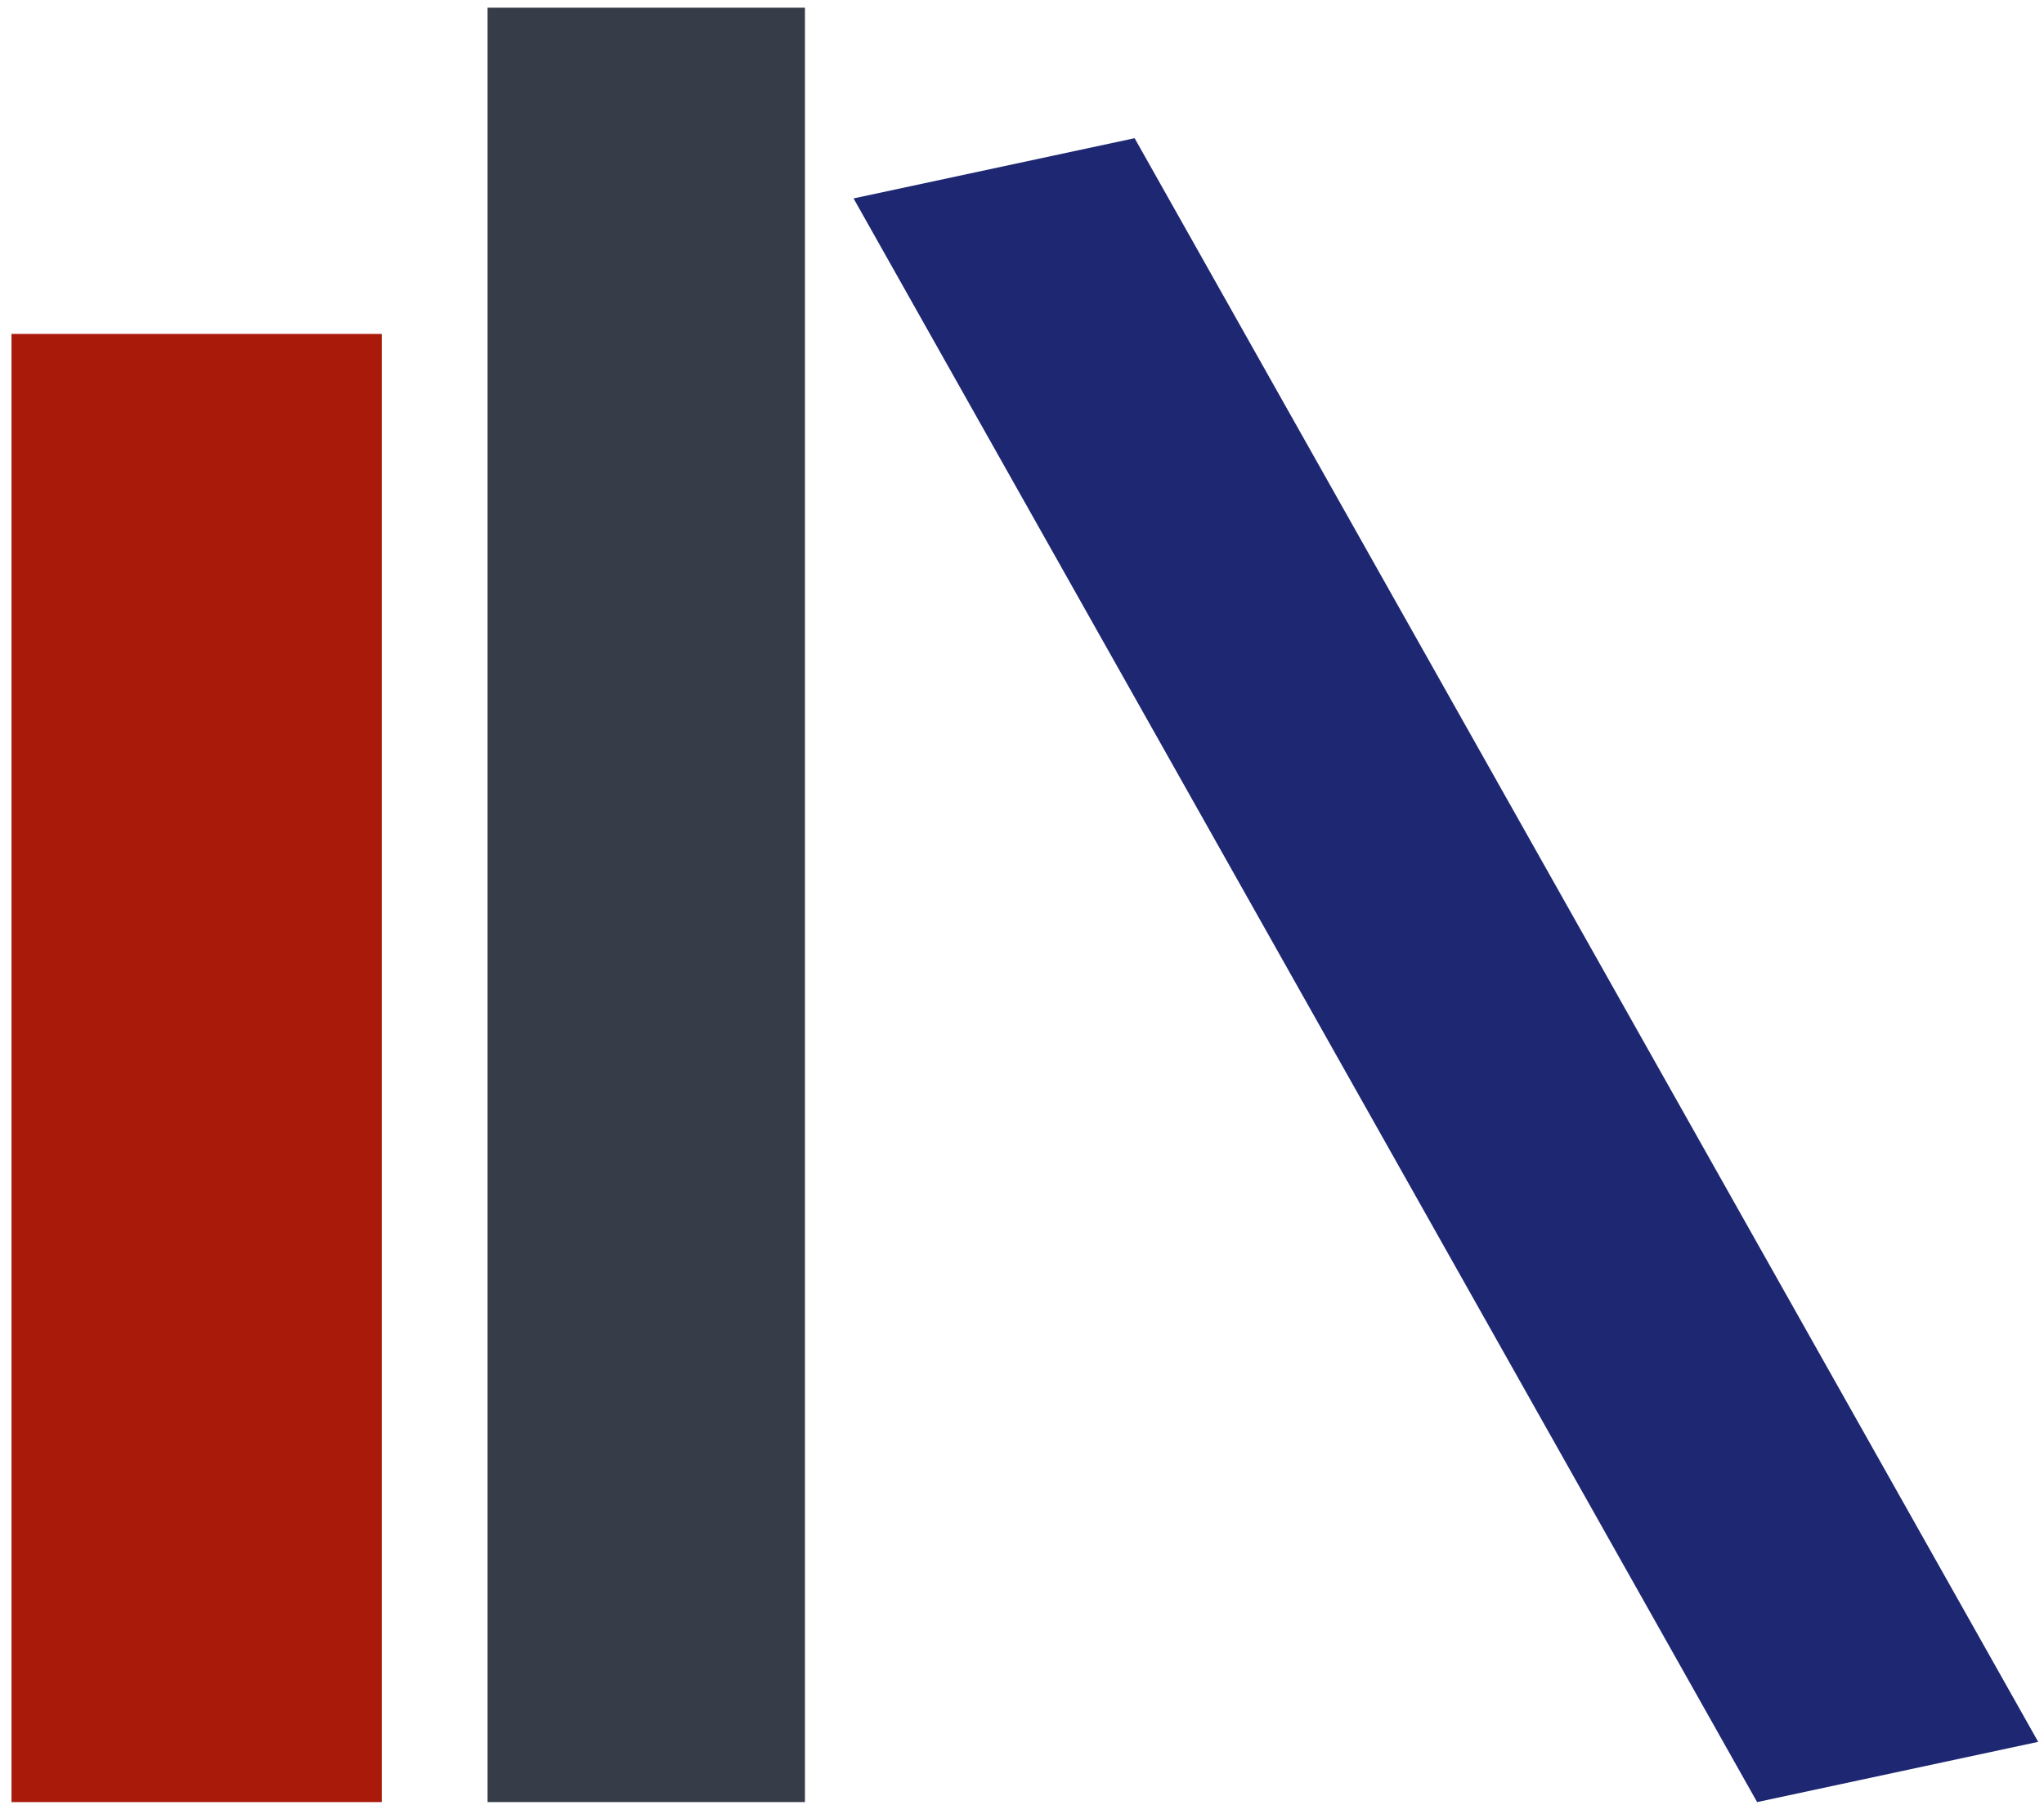
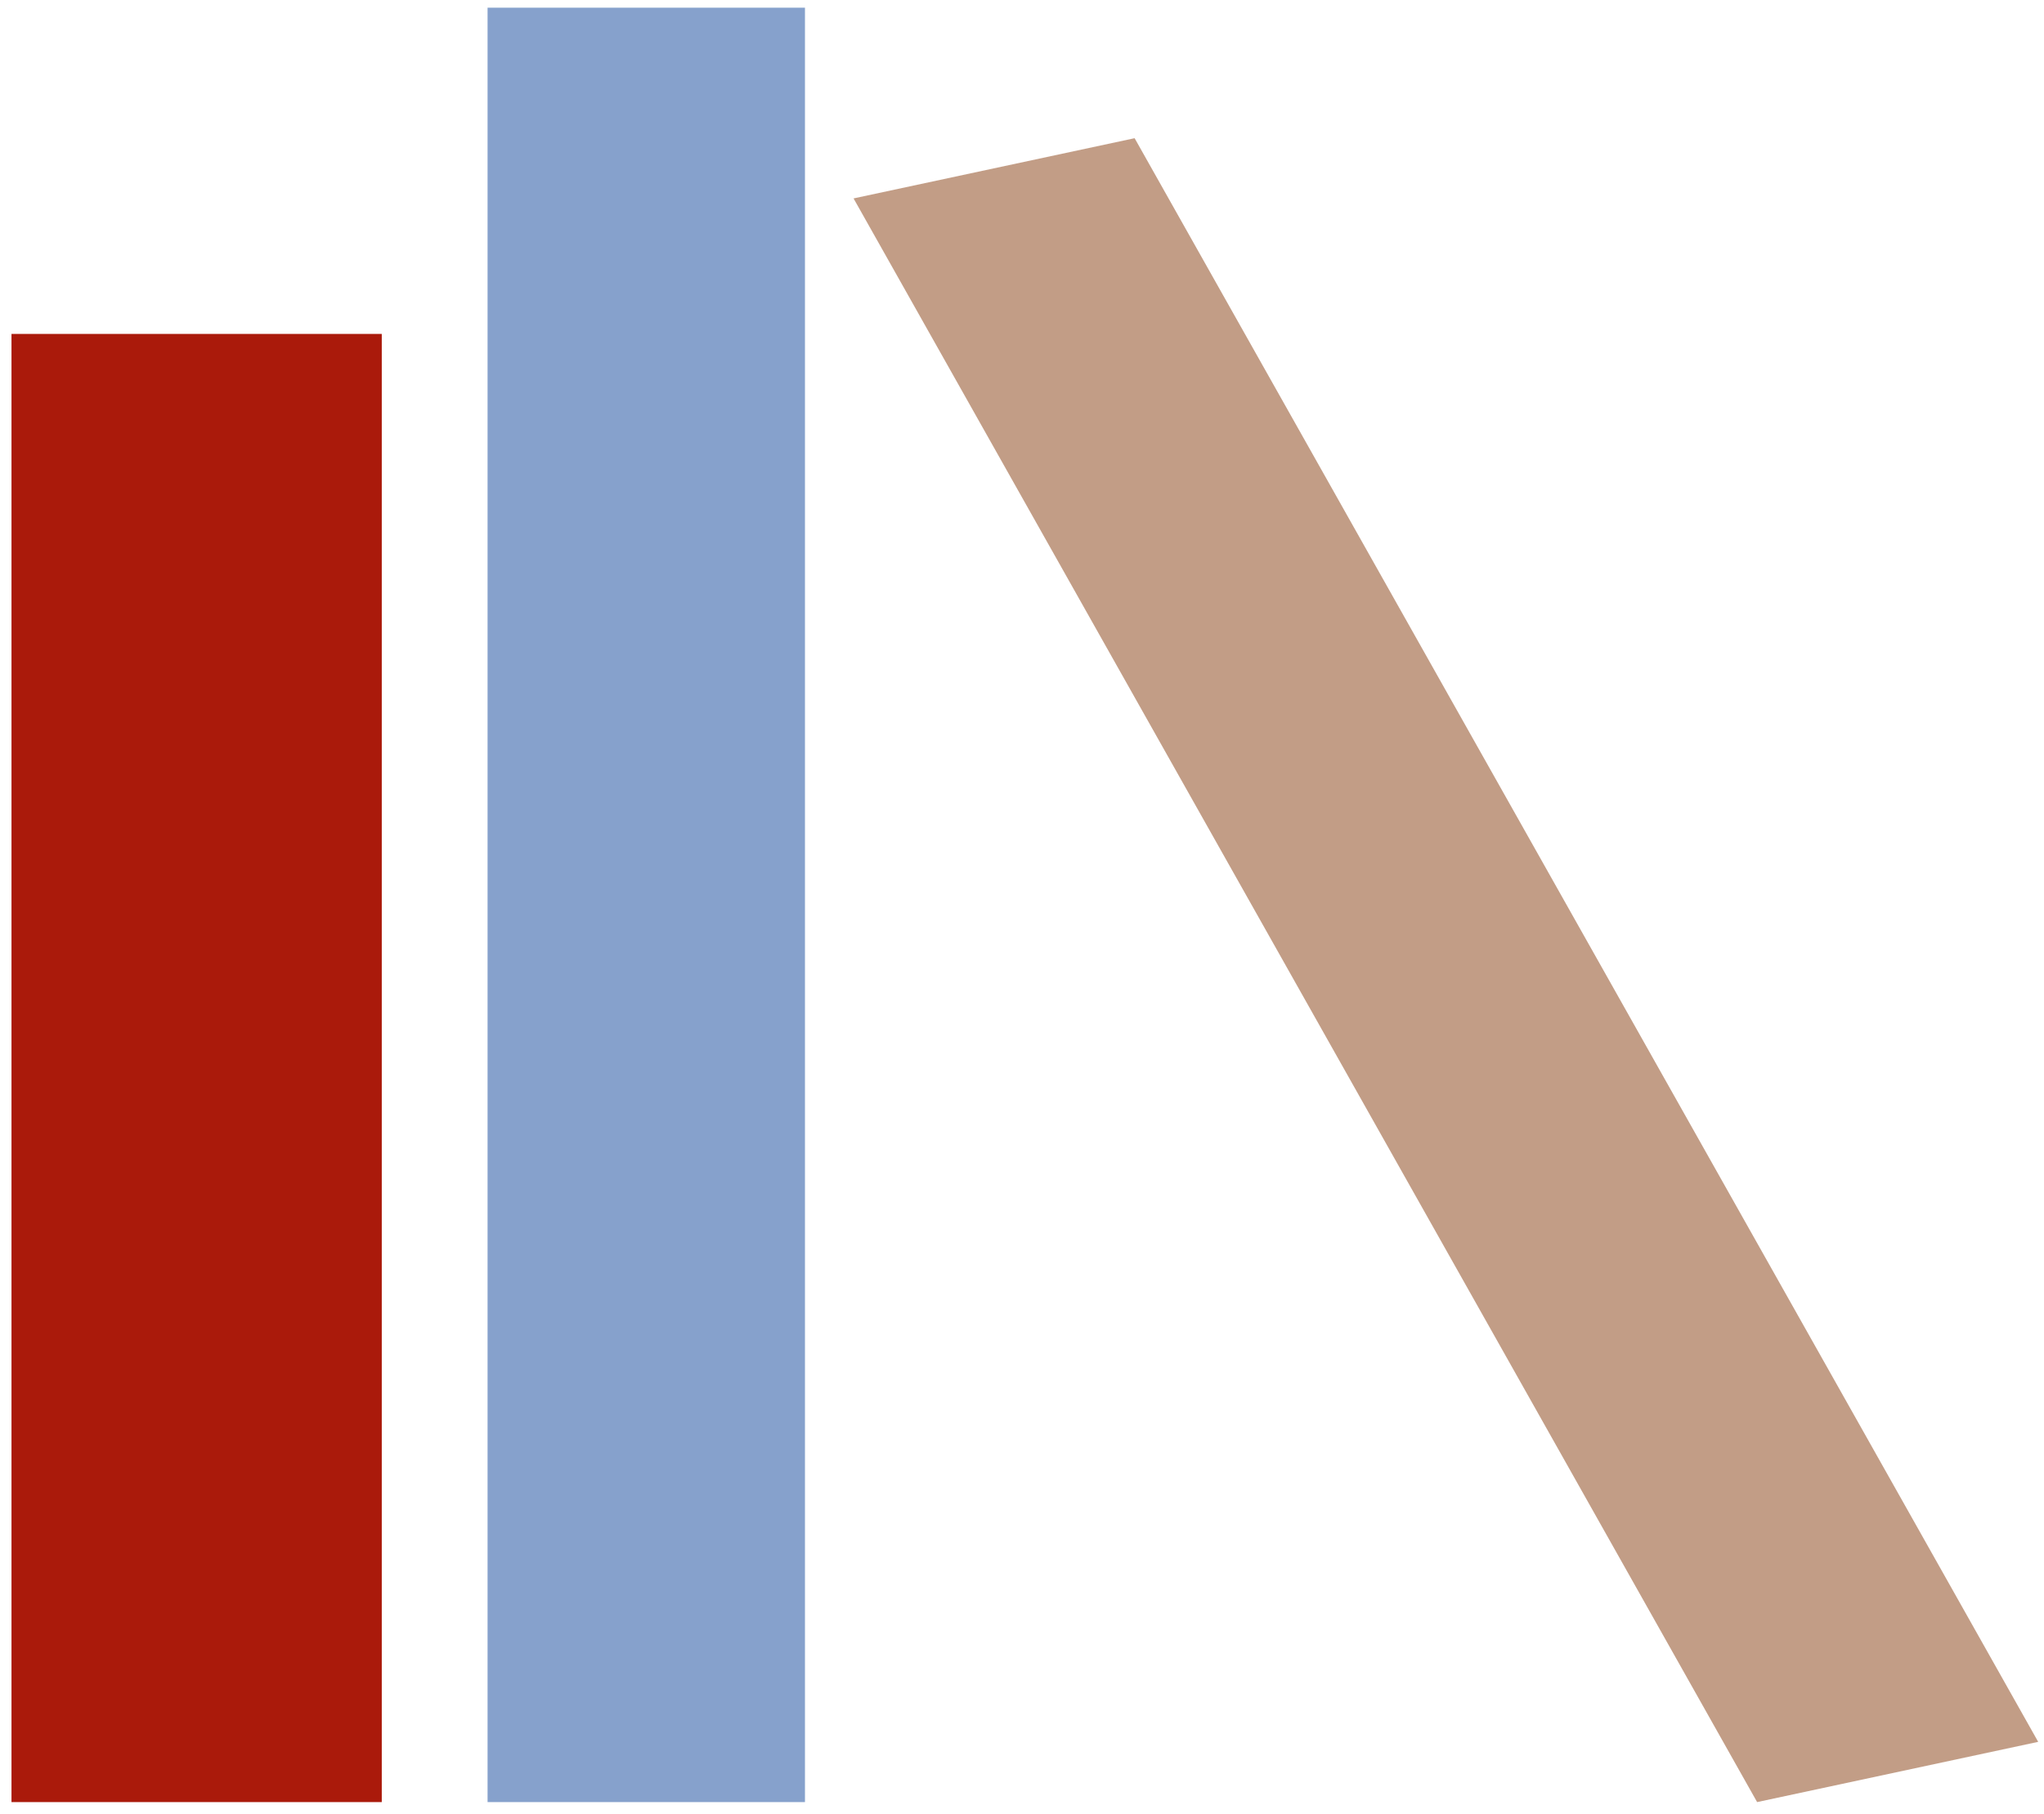
<svg xmlns="http://www.w3.org/2000/svg" width="71" height="63" viewBox="0 0 71 63" fill="none">
-   <path d="M16.936 0.267H27.961V62.606H16.936V0.267Z" fill="#373D48" />
+   <path d="M16.936 0.267H27.961V62.606H16.936V0.267Z" fill="#86A1CC" />
  <path d="M0.399 11.601H13.261V62.606H0.399V11.601Z" fill="#AA1A0B" />
-   <path d="M29.649 6.893L39.412 4.801L70.798 60.513L61.035 62.606L29.649 6.893Z" fill="#1E2772" />
+   <path d="M29.649 6.893L39.412 4.801L70.798 60.513L61.035 62.606L29.649 6.893Z" fill="#C29D86" />
</svg>
